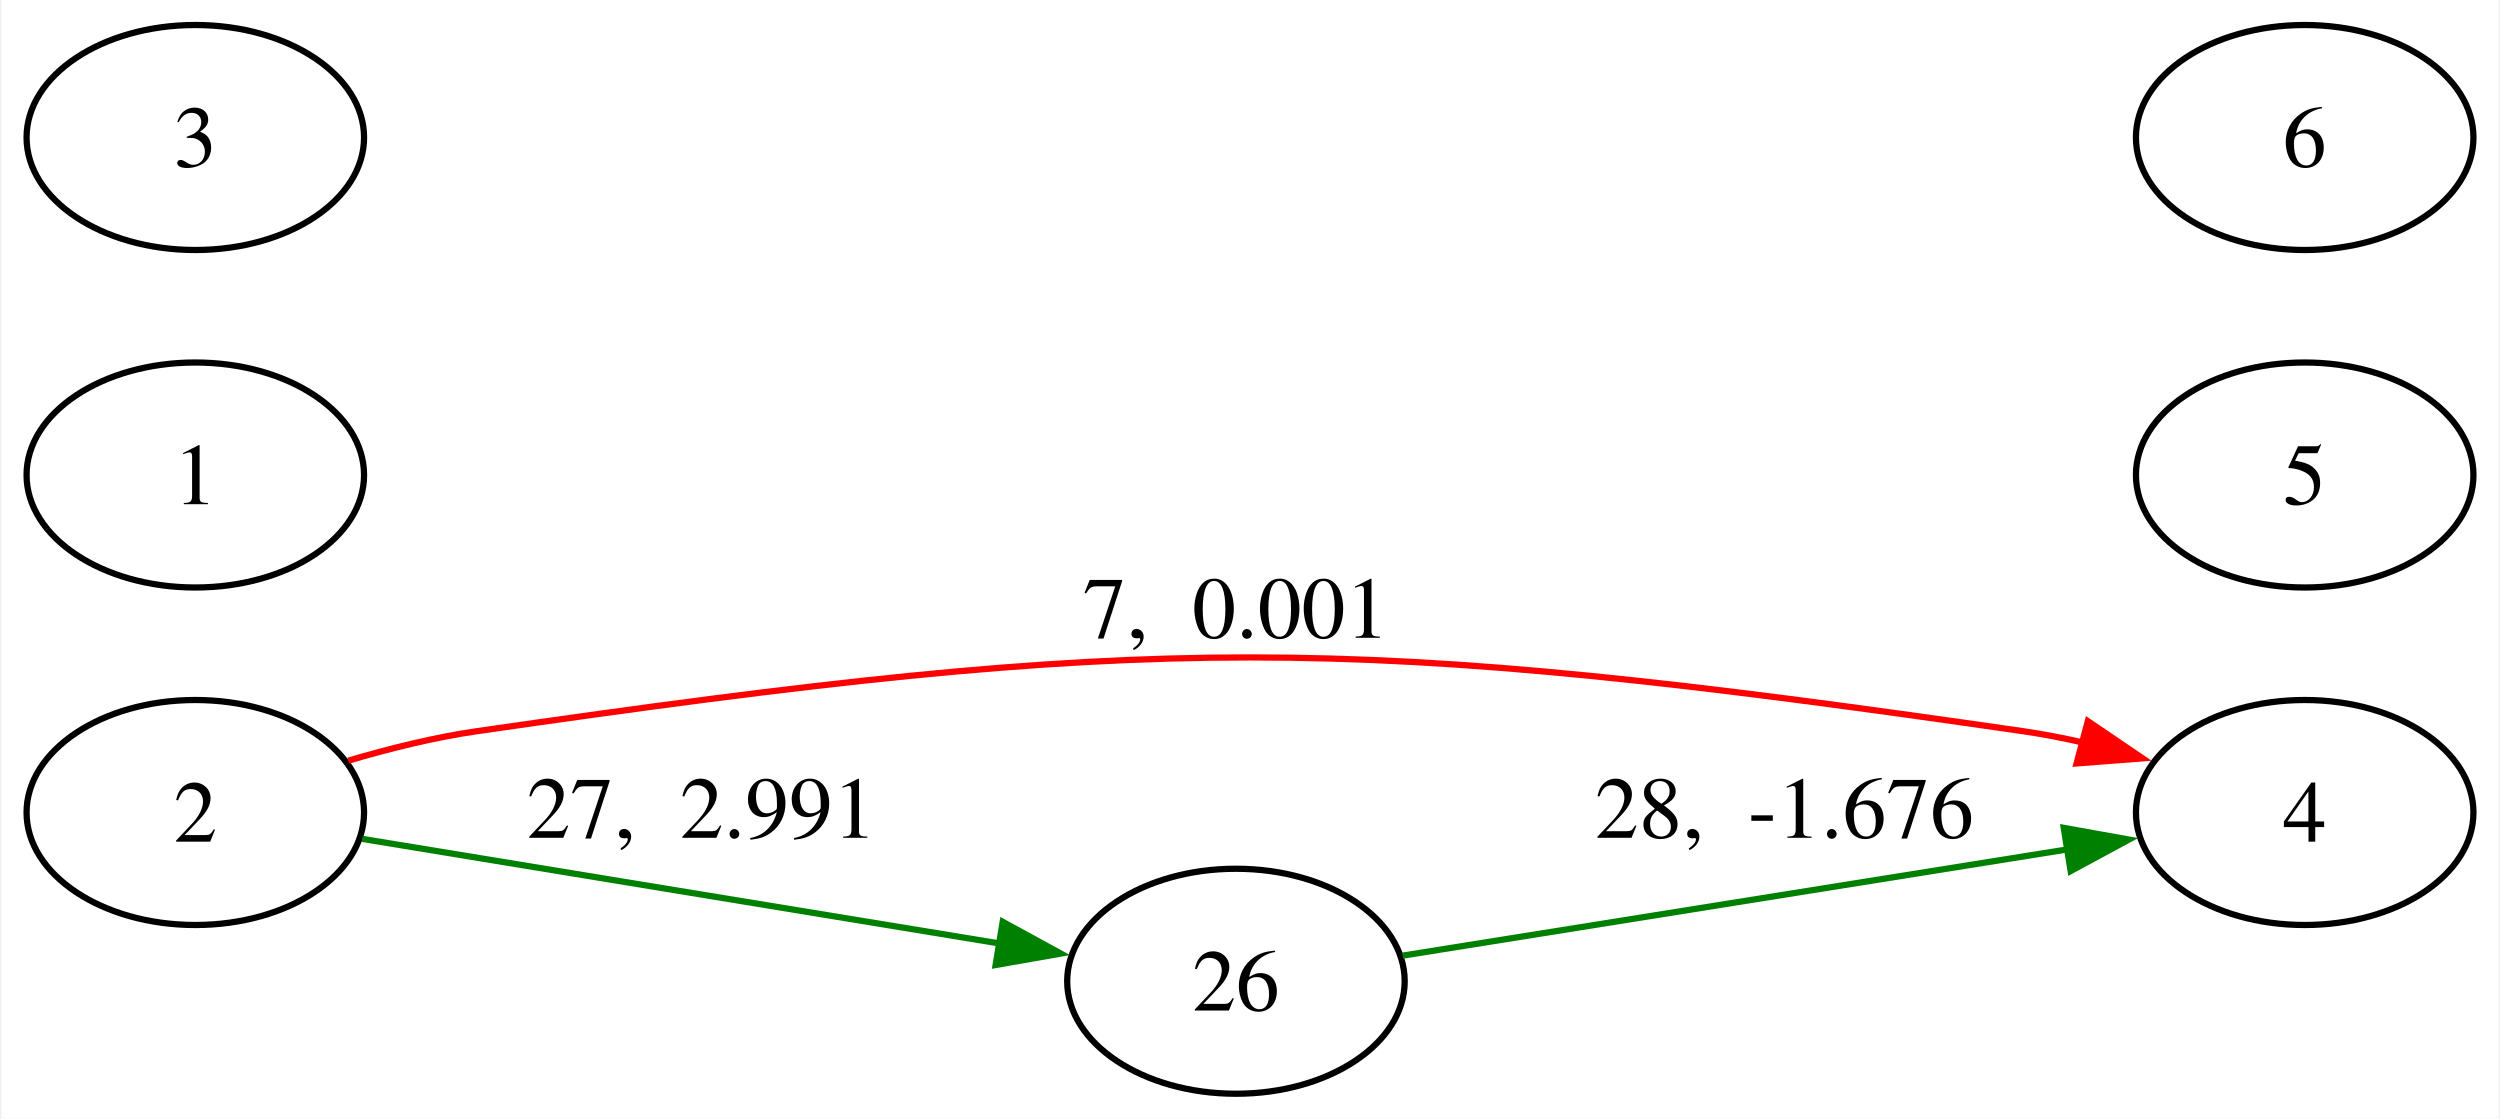
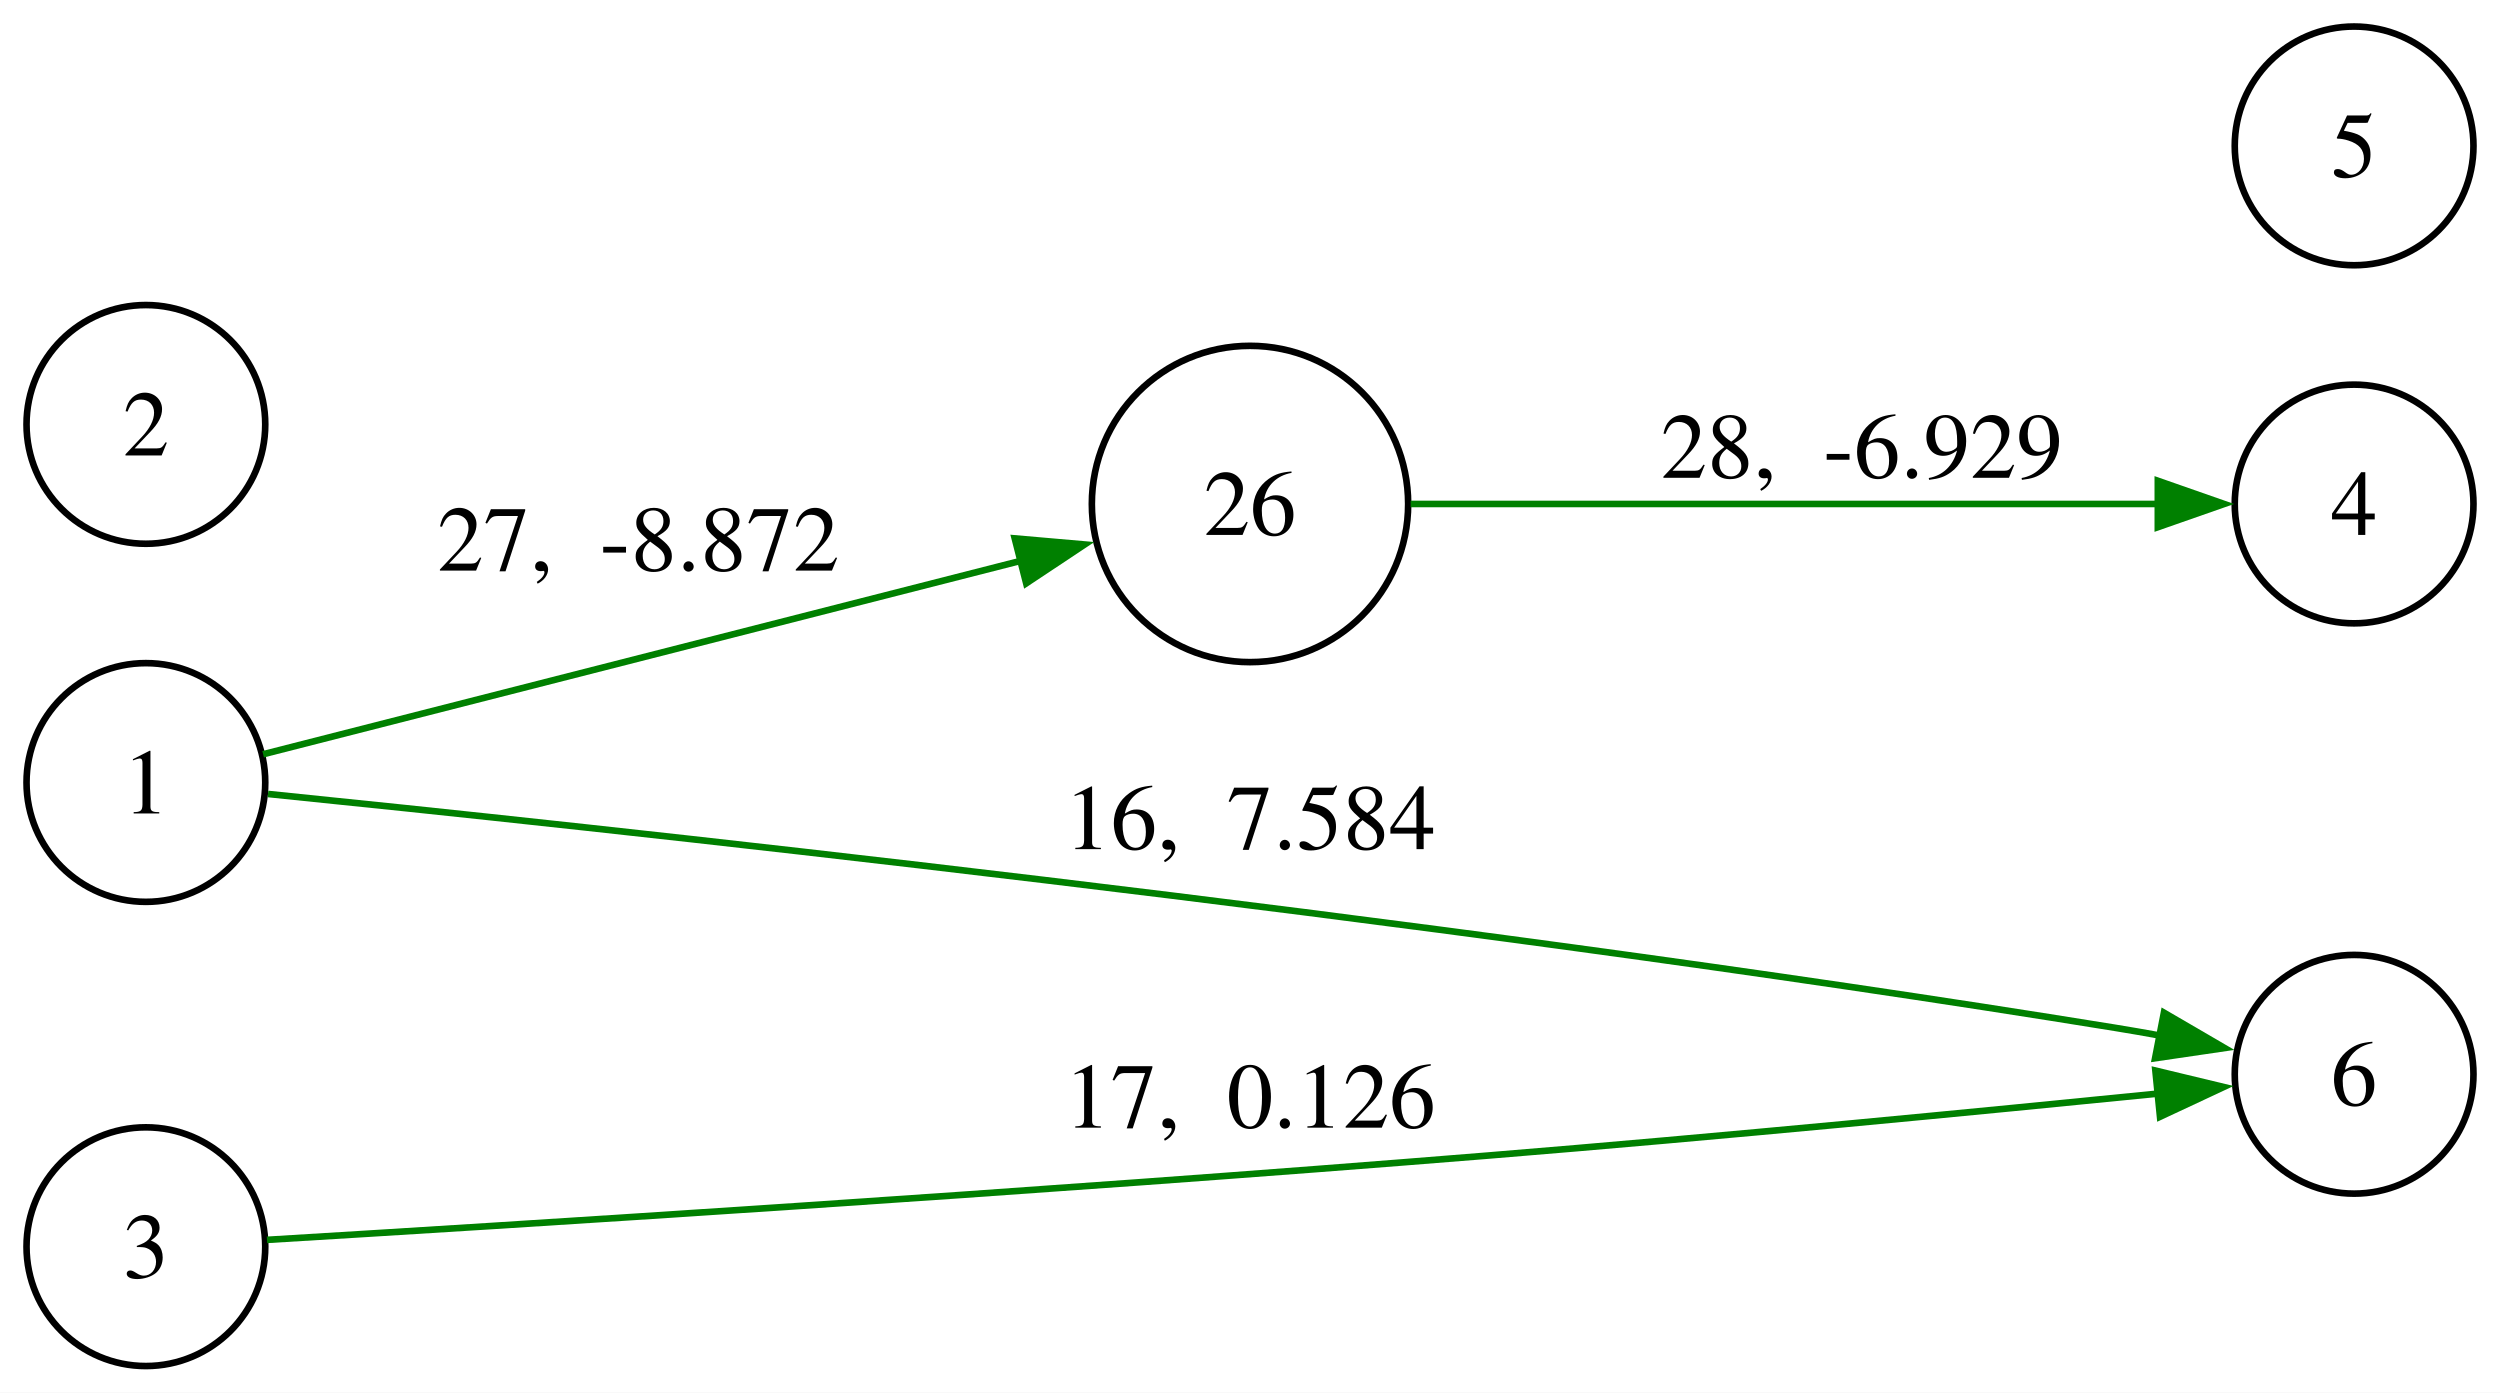
- <svg xmlns="http://www.w3.org/2000/svg" width="400pt" height="179pt" viewBox="0.00 0.00 399.50 179.00">
-   <g id="graph0" class="graph" transform="scale(1 1) rotate(0) translate(4 175)">
-     <polygon fill="white" stroke="none" points="-4,4 -4,-175 395.5,-175 395.5,4 -4,4" />
+ <svg xmlns="http://www.w3.org/2000/svg" width="377pt" height="210pt" viewBox="0.00 0.00 377.00 210.00">
+   <g id="graph0" class="graph" transform="scale(1 1) rotate(0) translate(4 206)">
+     <polygon fill="white" stroke="none" points="-4,4 -4,-206 373,-206 373,4 -4,4" />
    <g id="node1" class="node">
-       <ellipse fill="none" stroke="black" cx="27" cy="-45" rx="27" ry="18" />
-       <text text-anchor="middle" x="27" y="-40.33" font-family="Times,serif" font-size="14.00">2</text>
+       <ellipse fill="none" stroke="black" cx="18" cy="-88" rx="18" ry="18" />
+       <text text-anchor="middle" x="18" y="-83.33" font-family="Times,serif" font-size="14.00">1</text>
    </g>
    <g id="node2" class="node">
-       <ellipse fill="none" stroke="black" cx="364.5" cy="-45" rx="27" ry="18" />
-       <text text-anchor="middle" x="364.5" y="-40.33" font-family="Times,serif" font-size="14.00">4</text>
+       <ellipse fill="none" stroke="black" cx="351" cy="-44" rx="18" ry="18" />
+       <text text-anchor="middle" x="351" y="-39.33" font-family="Times,serif" font-size="14.00">6</text>
    </g>
    <g id="edge1" class="edge">
-       <path fill="none" stroke="red" d="M51.47,-53.29C58.03,-55.23 65.22,-57.02 72,-58 180.87,-73.75 210.63,-73.75 319.5,-58 322.68,-57.54 325.95,-56.9 329.2,-56.16" />
-       <polygon fill="red" stroke="red" points="329.8,-59.62 338.57,-53.67 328,-52.85 329.8,-59.62" />
-       <text text-anchor="middle" x="193.5" y="-72.95" font-family="Times,serif" font-size="14.00">7,  0.001</text>
+       <path fill="none" stroke="green" d="M36.41,-86.27C82.2,-81.63 209.69,-68.09 315,-51 317.2,-50.64 319.48,-50.25 321.76,-49.83" />
+       <polygon fill="green" stroke="green" points="322.32,-53.29 331.47,-47.96 320.99,-46.42 322.32,-53.29" />
+       <text text-anchor="middle" x="184.5" y="-77.95" font-family="Times,serif" font-size="14.00">16,  7.584</text>
    </g>
    <g id="node3" class="node">
-       <ellipse fill="none" stroke="black" cx="193.5" cy="-18" rx="27" ry="18" />
-       <text text-anchor="middle" x="193.5" y="-13.32" font-family="Times,serif" font-size="14.00">26</text>
+       <ellipse fill="none" stroke="black" cx="184.5" cy="-130" rx="23.85" ry="23.85" />
+       <text text-anchor="middle" x="184.5" y="-125.33" font-family="Times,serif" font-size="14.00">26</text>
    </g>
    <g id="edge2" class="edge">
-       <path fill="none" stroke="green" d="M53.7,-40.78C81.11,-36.28 124.74,-29.12 155.76,-24.03" />
-       <polygon fill="green" stroke="green" points="156.18,-27.51 165.48,-22.43 155.05,-20.6 156.18,-27.51" />
-       <text text-anchor="middle" x="108" y="-40.95" font-family="Times,serif" font-size="14.00">27,  2.991</text>
+       <path fill="none" stroke="green" d="M35.68,-92.26C62.39,-99.08 115.29,-112.58 150.02,-121.45" />
+       <polygon fill="green" stroke="green" points="149.02,-124.81 159.57,-123.89 150.75,-118.03 149.02,-124.81" />
+       <text text-anchor="middle" x="92.25" y="-119.95" font-family="Times,serif" font-size="14.00">27,  -8.872</text>
+     </g>
+     <g id="node6" class="node">
+       <ellipse fill="none" stroke="black" cx="351" cy="-130" rx="18" ry="18" />
+       <text text-anchor="middle" x="351" y="-125.33" font-family="Times,serif" font-size="14.00">4</text>
+     </g>
+     <g id="edge4" class="edge">
+       <path fill="none" stroke="green" d="M208.72,-130C238.4,-130 289.77,-130 321.71,-130" />
+       <polygon fill="green" stroke="green" points="321.4,-133.5 331.4,-130 321.4,-126.5 321.4,-133.5" />
+       <text text-anchor="middle" x="276.75" y="-133.95" font-family="Times,serif" font-size="14.00">28,  -6.929</text>
+     </g>
+     <g id="node4" class="node">
+       <ellipse fill="none" stroke="black" cx="18" cy="-18" rx="18" ry="18" />
+       <text text-anchor="middle" x="18" y="-13.32" font-family="Times,serif" font-size="14.00">3</text>
    </g>
    <g id="edge3" class="edge">
-       <path fill="none" stroke="green" d="M220.17,-22.1C248.54,-26.63 294.48,-33.97 326.68,-39.12" />
-       <polygon fill="green" stroke="green" points="325.95,-42.54 336.37,-40.67 327.05,-35.63 325.95,-42.54" />
-       <text text-anchor="middle" x="281.25" y="-40.95" font-family="Times,serif" font-size="14.00">28,  -1.676</text>
-     </g>
-     <g id="node4" class="node">
-       <ellipse fill="none" stroke="black" cx="27" cy="-99" rx="27" ry="18" />
-       <text text-anchor="middle" x="27" y="-94.33" font-family="Times,serif" font-size="14.00">1</text>
+       <path fill="none" stroke="green" d="M36.26,-19.03C71.11,-21.13 152.35,-26.2 220.5,-31.75 255.28,-34.58 295.26,-38.46 321.48,-41.09" />
+       <polygon fill="green" stroke="green" points="321.03,-44.56 331.33,-42.08 321.73,-37.59 321.03,-44.56" />
+       <text text-anchor="middle" x="184.5" y="-35.95" font-family="Times,serif" font-size="14.00">17,  0.126</text>
    </g>
    <g id="node5" class="node">
-       <ellipse fill="none" stroke="black" cx="27" cy="-153" rx="27" ry="18" />
-       <text text-anchor="middle" x="27" y="-148.32" font-family="Times,serif" font-size="14.00">3</text>
-     </g>
-     <g id="node6" class="node">
-       <ellipse fill="none" stroke="black" cx="364.5" cy="-99" rx="27" ry="18" />
-       <text text-anchor="middle" x="364.5" y="-94.33" font-family="Times,serif" font-size="14.00">5</text>
+       <ellipse fill="none" stroke="black" cx="18" cy="-142" rx="18" ry="18" />
+       <text text-anchor="middle" x="18" y="-137.32" font-family="Times,serif" font-size="14.00">2</text>
    </g>
    <g id="node7" class="node">
-       <ellipse fill="none" stroke="black" cx="364.5" cy="-153" rx="27" ry="18" />
-       <text text-anchor="middle" x="364.5" y="-148.32" font-family="Times,serif" font-size="14.00">6</text>
+       <ellipse fill="none" stroke="black" cx="351" cy="-184" rx="18" ry="18" />
+       <text text-anchor="middle" x="351" y="-179.32" font-family="Times,serif" font-size="14.00">5</text>
    </g>
  </g>
</svg>
